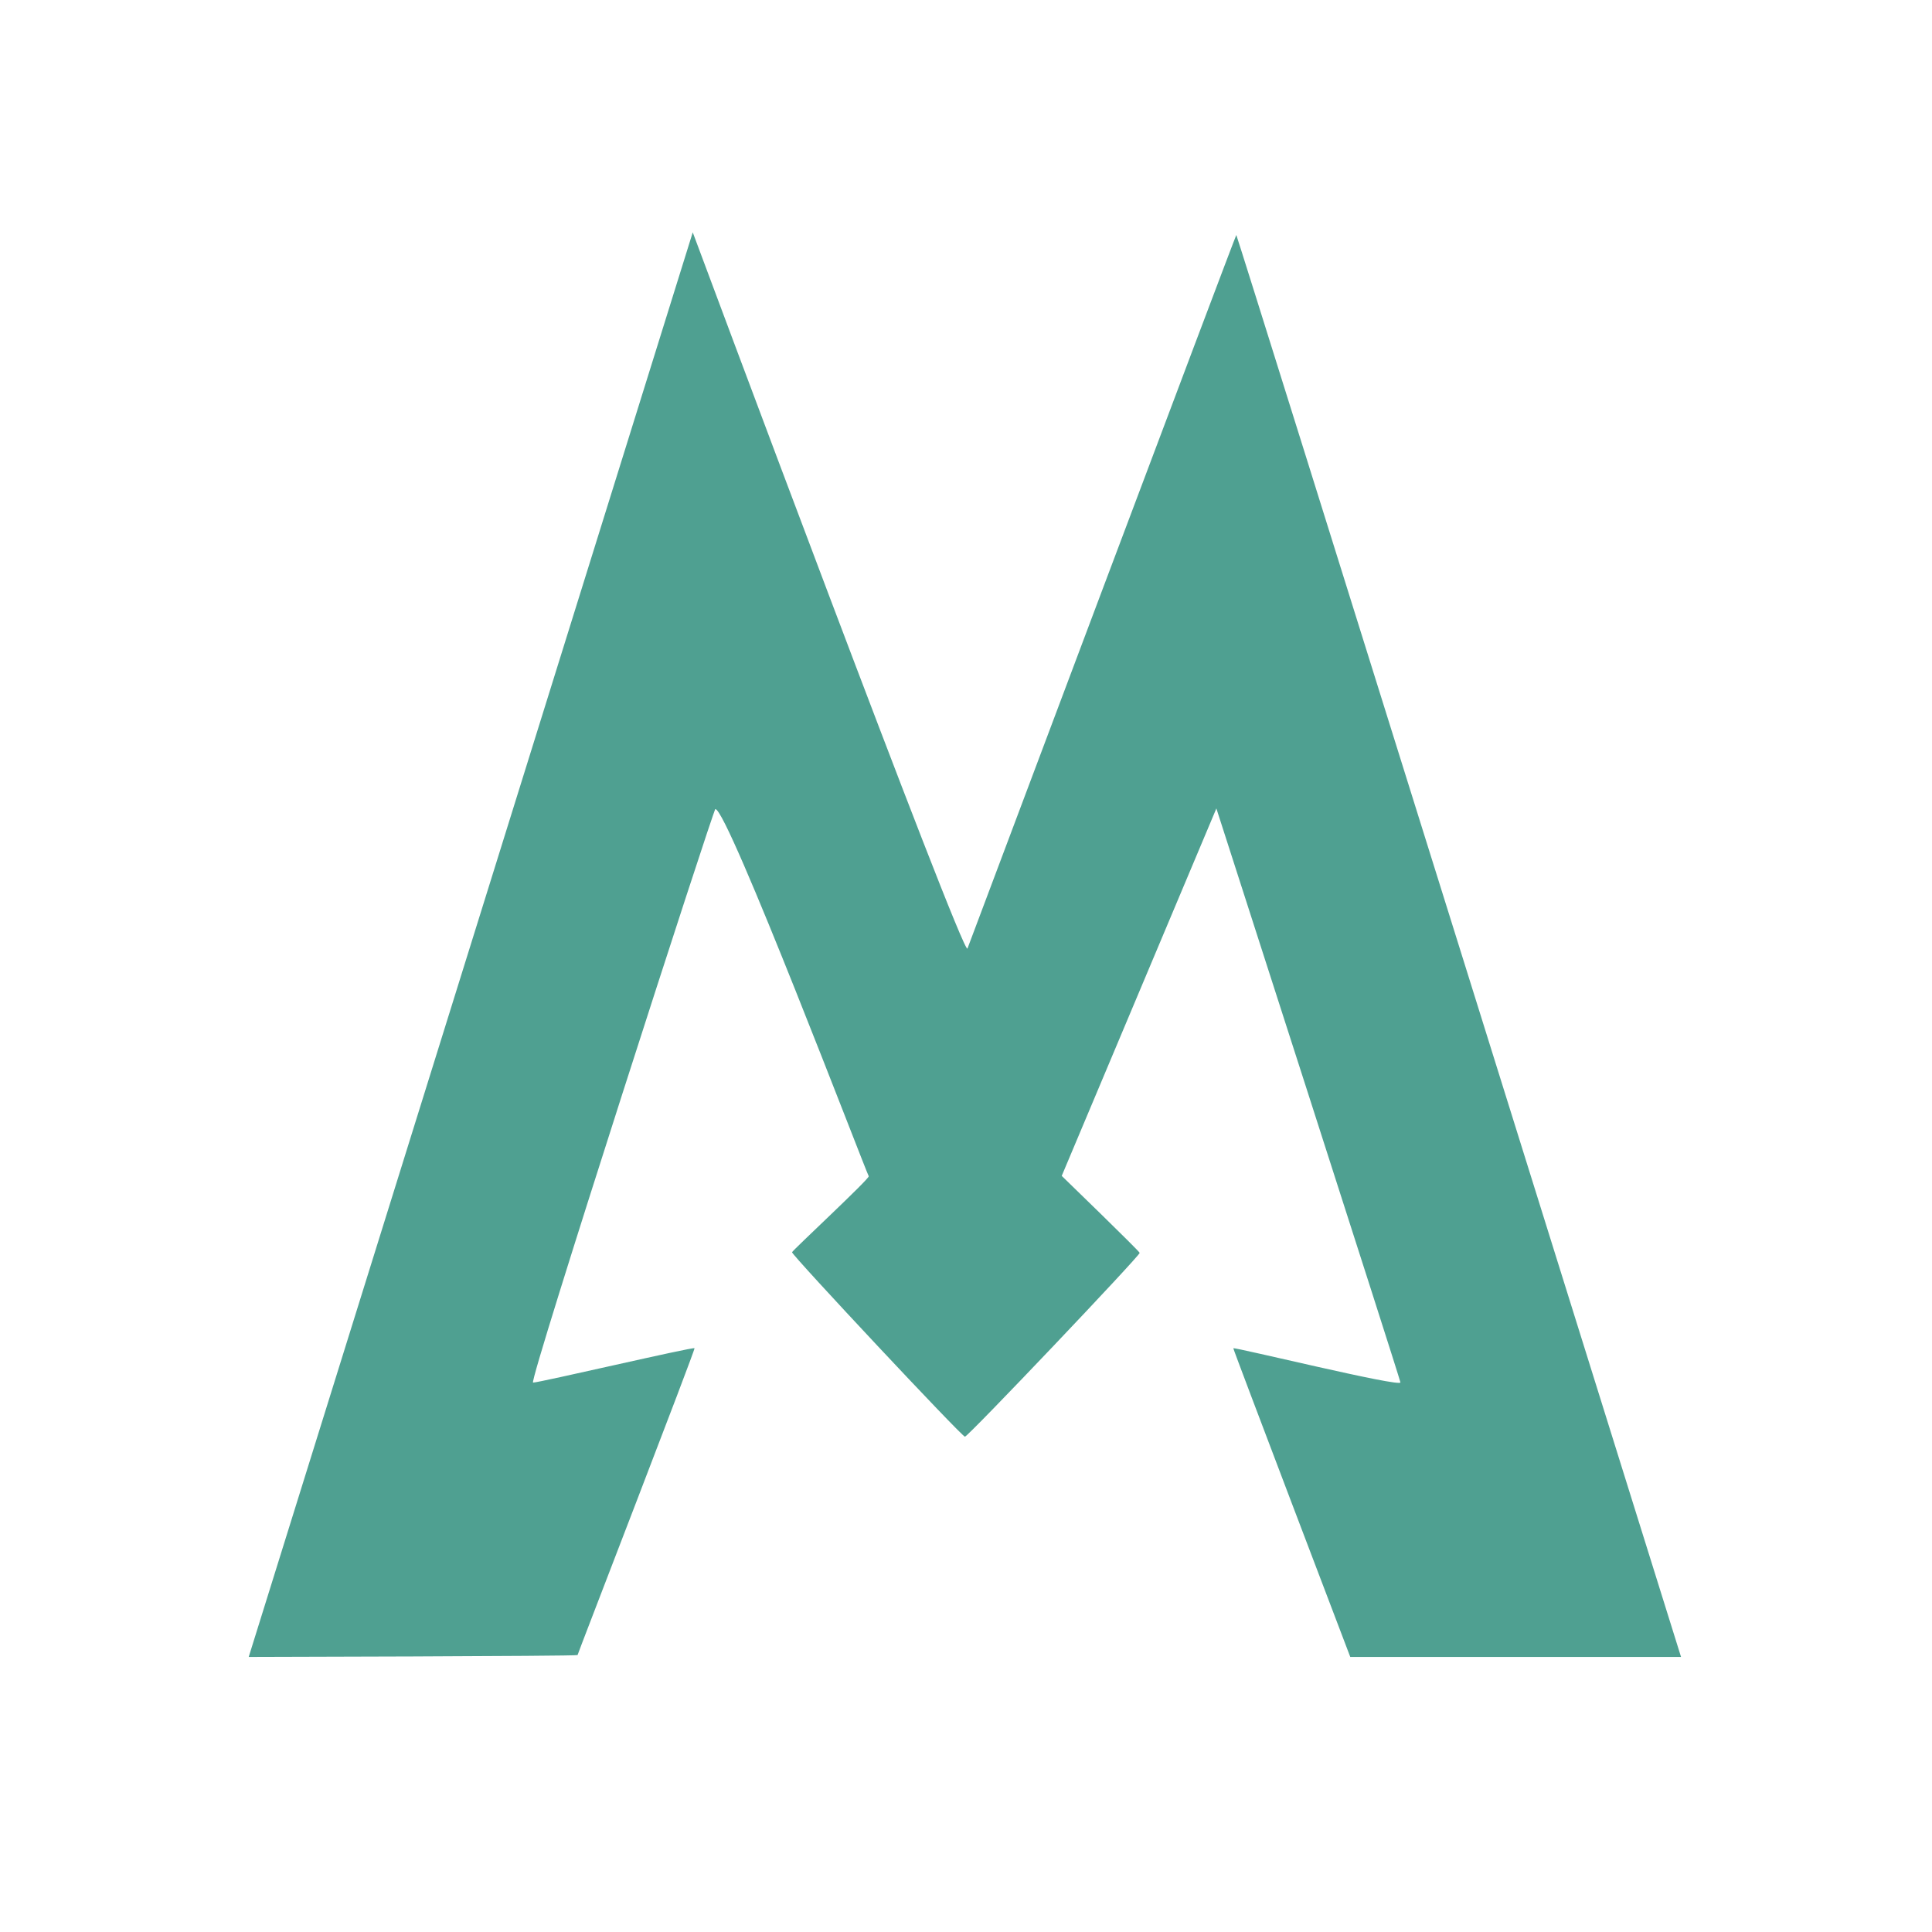
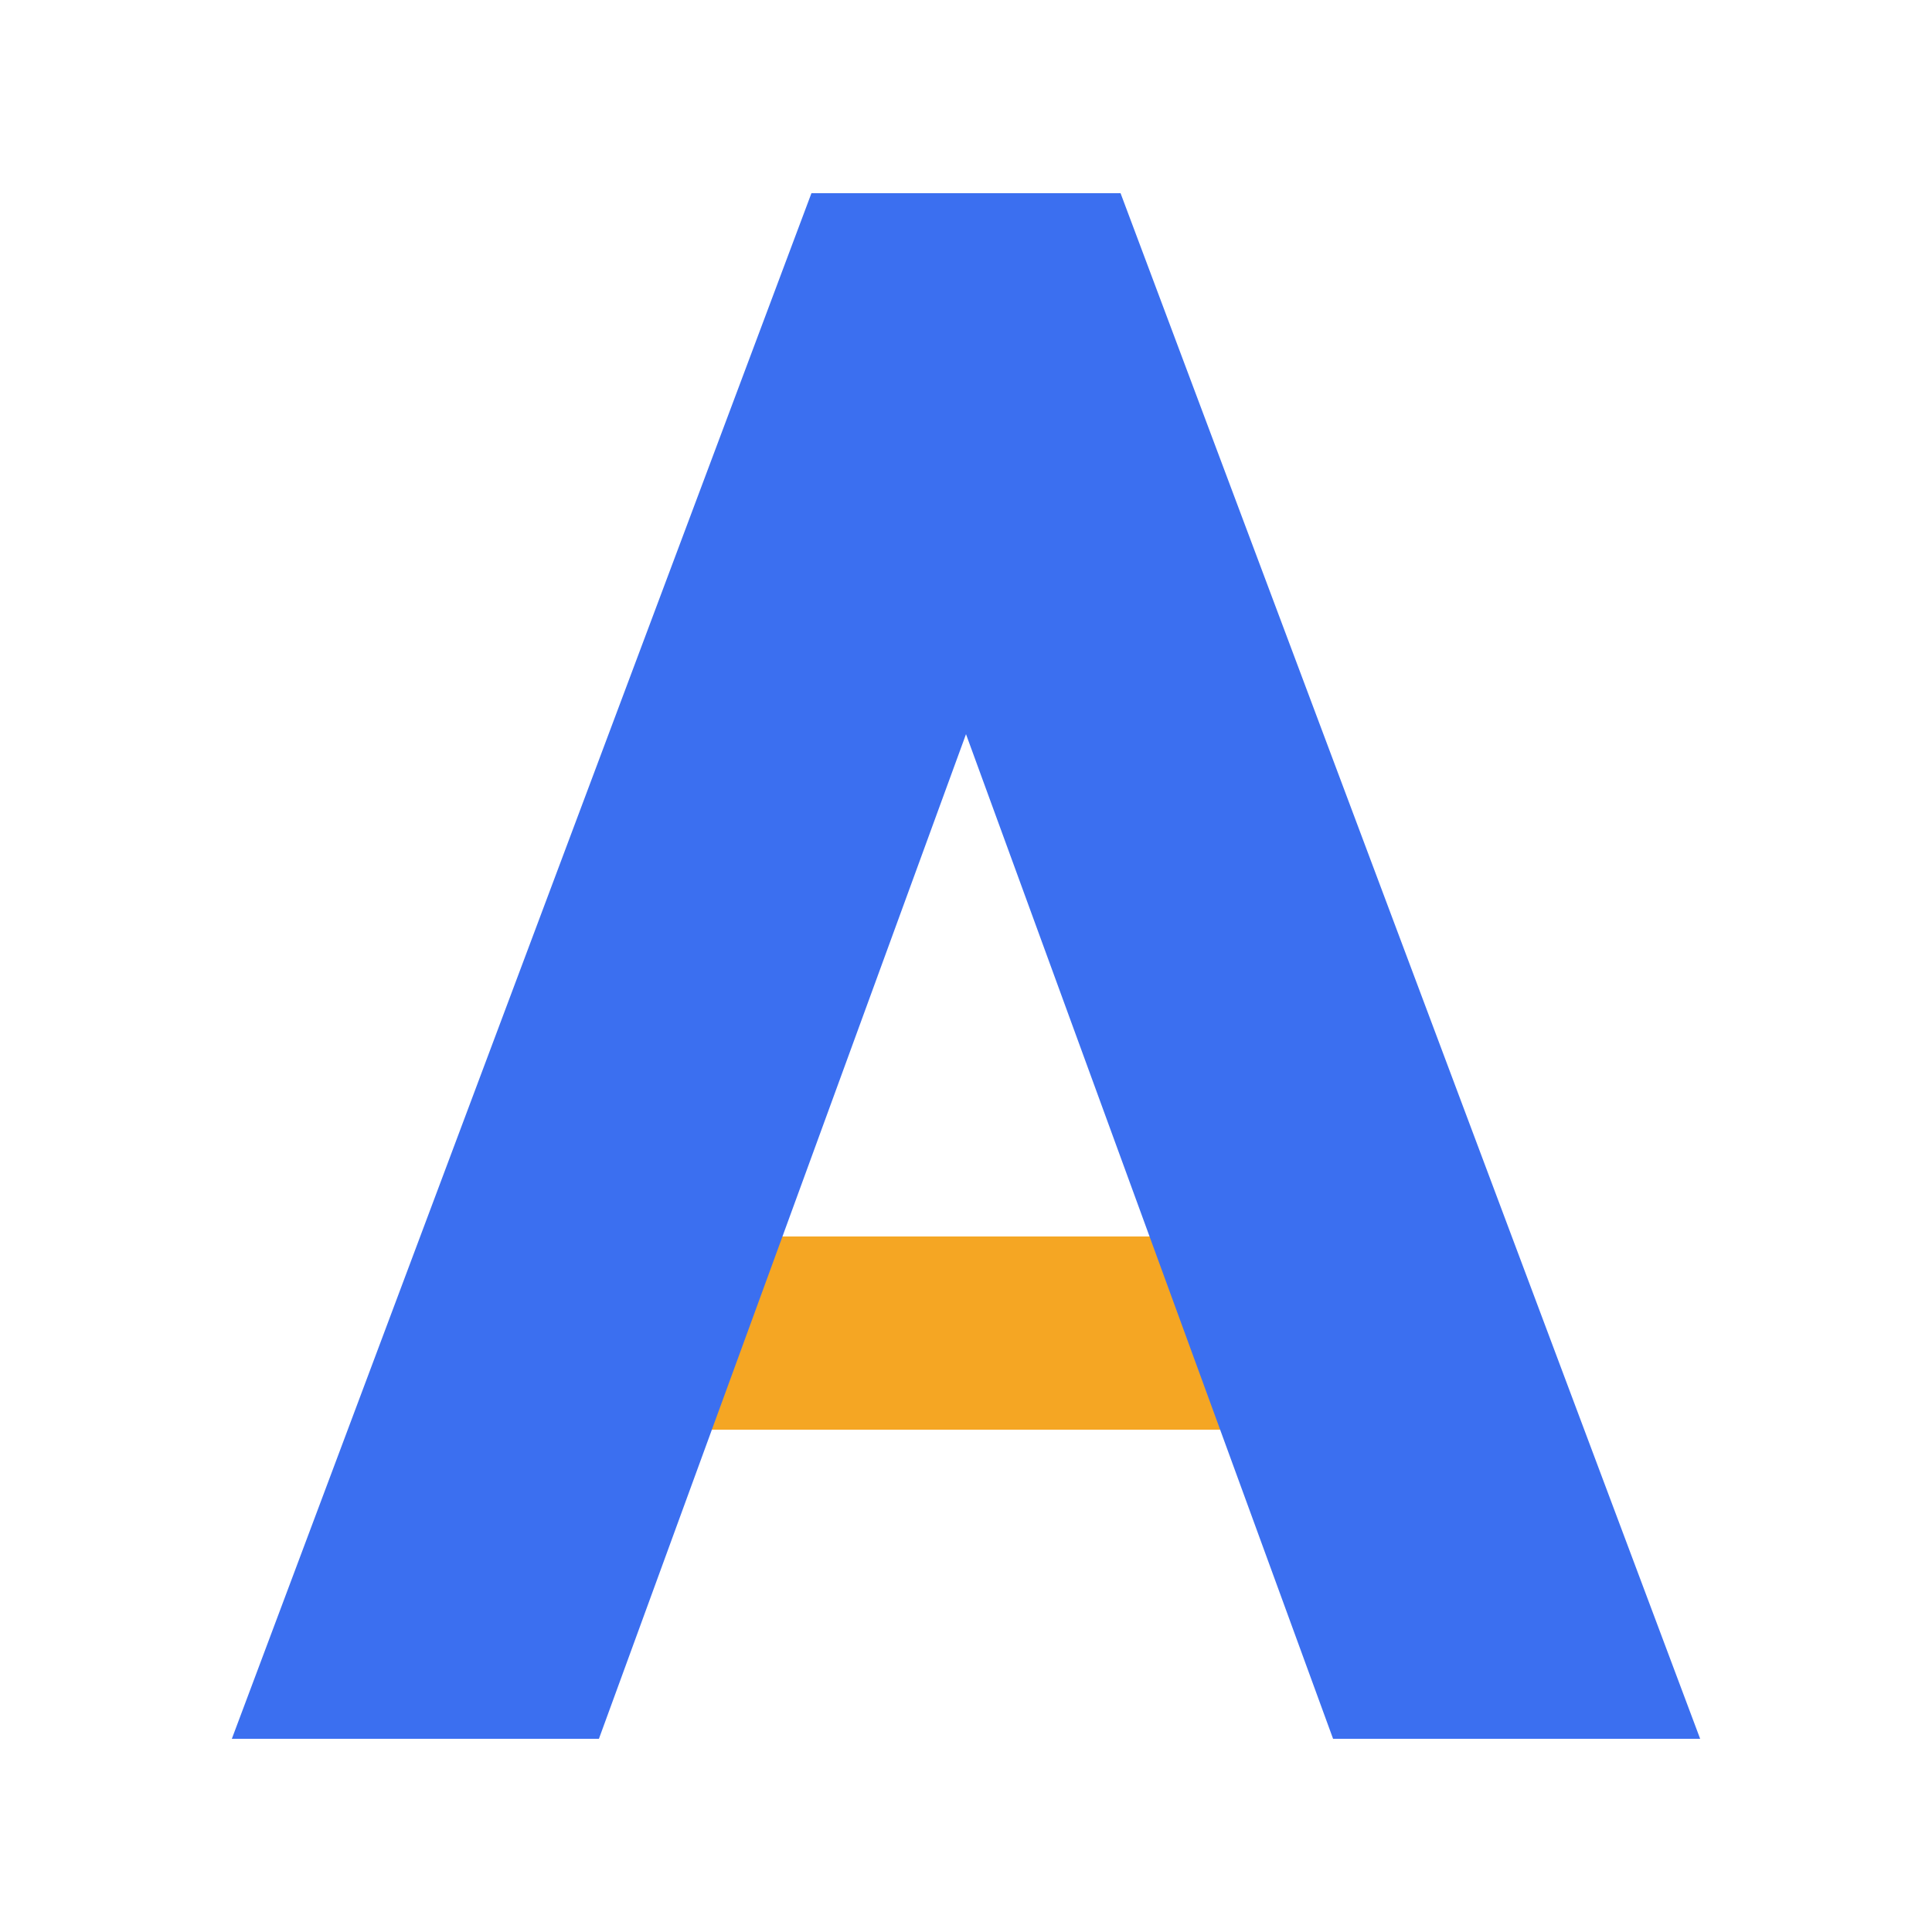
- <svg xmlns="http://www.w3.org/2000/svg" viewBox="-600 -600 1000 1000" text-rendering="geometricPrecision" shape-rendering="geometricPrecision">
-   <g transform="translate(-481.057, -489.3737)">
-     <path fill="#4fa091" d="M180,746.03C180,745.5,241.08,587.75,240.54,587.21C239.76,586.42,160.35,605,156.97,605C154.45,605,250.911,306.536,251.321,308.146C257.772,308.092,329.074,495.369,330.714,498.169C331.384,499.309,291.017,536.76,291.017,537.54C291.017,539.15,378.91,633,380.5,633C382.09,633,470.953,539.475,470.953,537.865C470.953,537.085,430.606,498.006,430.606,498.006L510.65,307.82C510.65,307.82,604.884,600.329,605.913,604.879C606.553,607.729,520.13,586.54,519.42,587.24C519.18,587.49,579.95,747,579.95,747L751.16,747C751.16,747,521.39,11,520.97,11C520.609,11,381.971,379.898,381.816,380.321C379.796,385.881,239.62,9.64,239.62,9.64L9.79,747C9.79,747,180,746.65,180,746.03z" />
-   </g>
+ <svg xmlns="http://www.w3.org/2000/svg" viewBox="0 0 1000 1000" role="img" aria-label="Artha">
+   <path fill="#3b6ff0" d="M120,900 L420,100 L580,100 L880,900 L690,900 L500,380 L310,900 Z M368.46,740 L631.54,740 L595,640 L405,640 Z" />
+   <path fill="#f5a623" d="M368.46,740 L631.54,740 L595,640 L405,640 Z" />
</svg>
